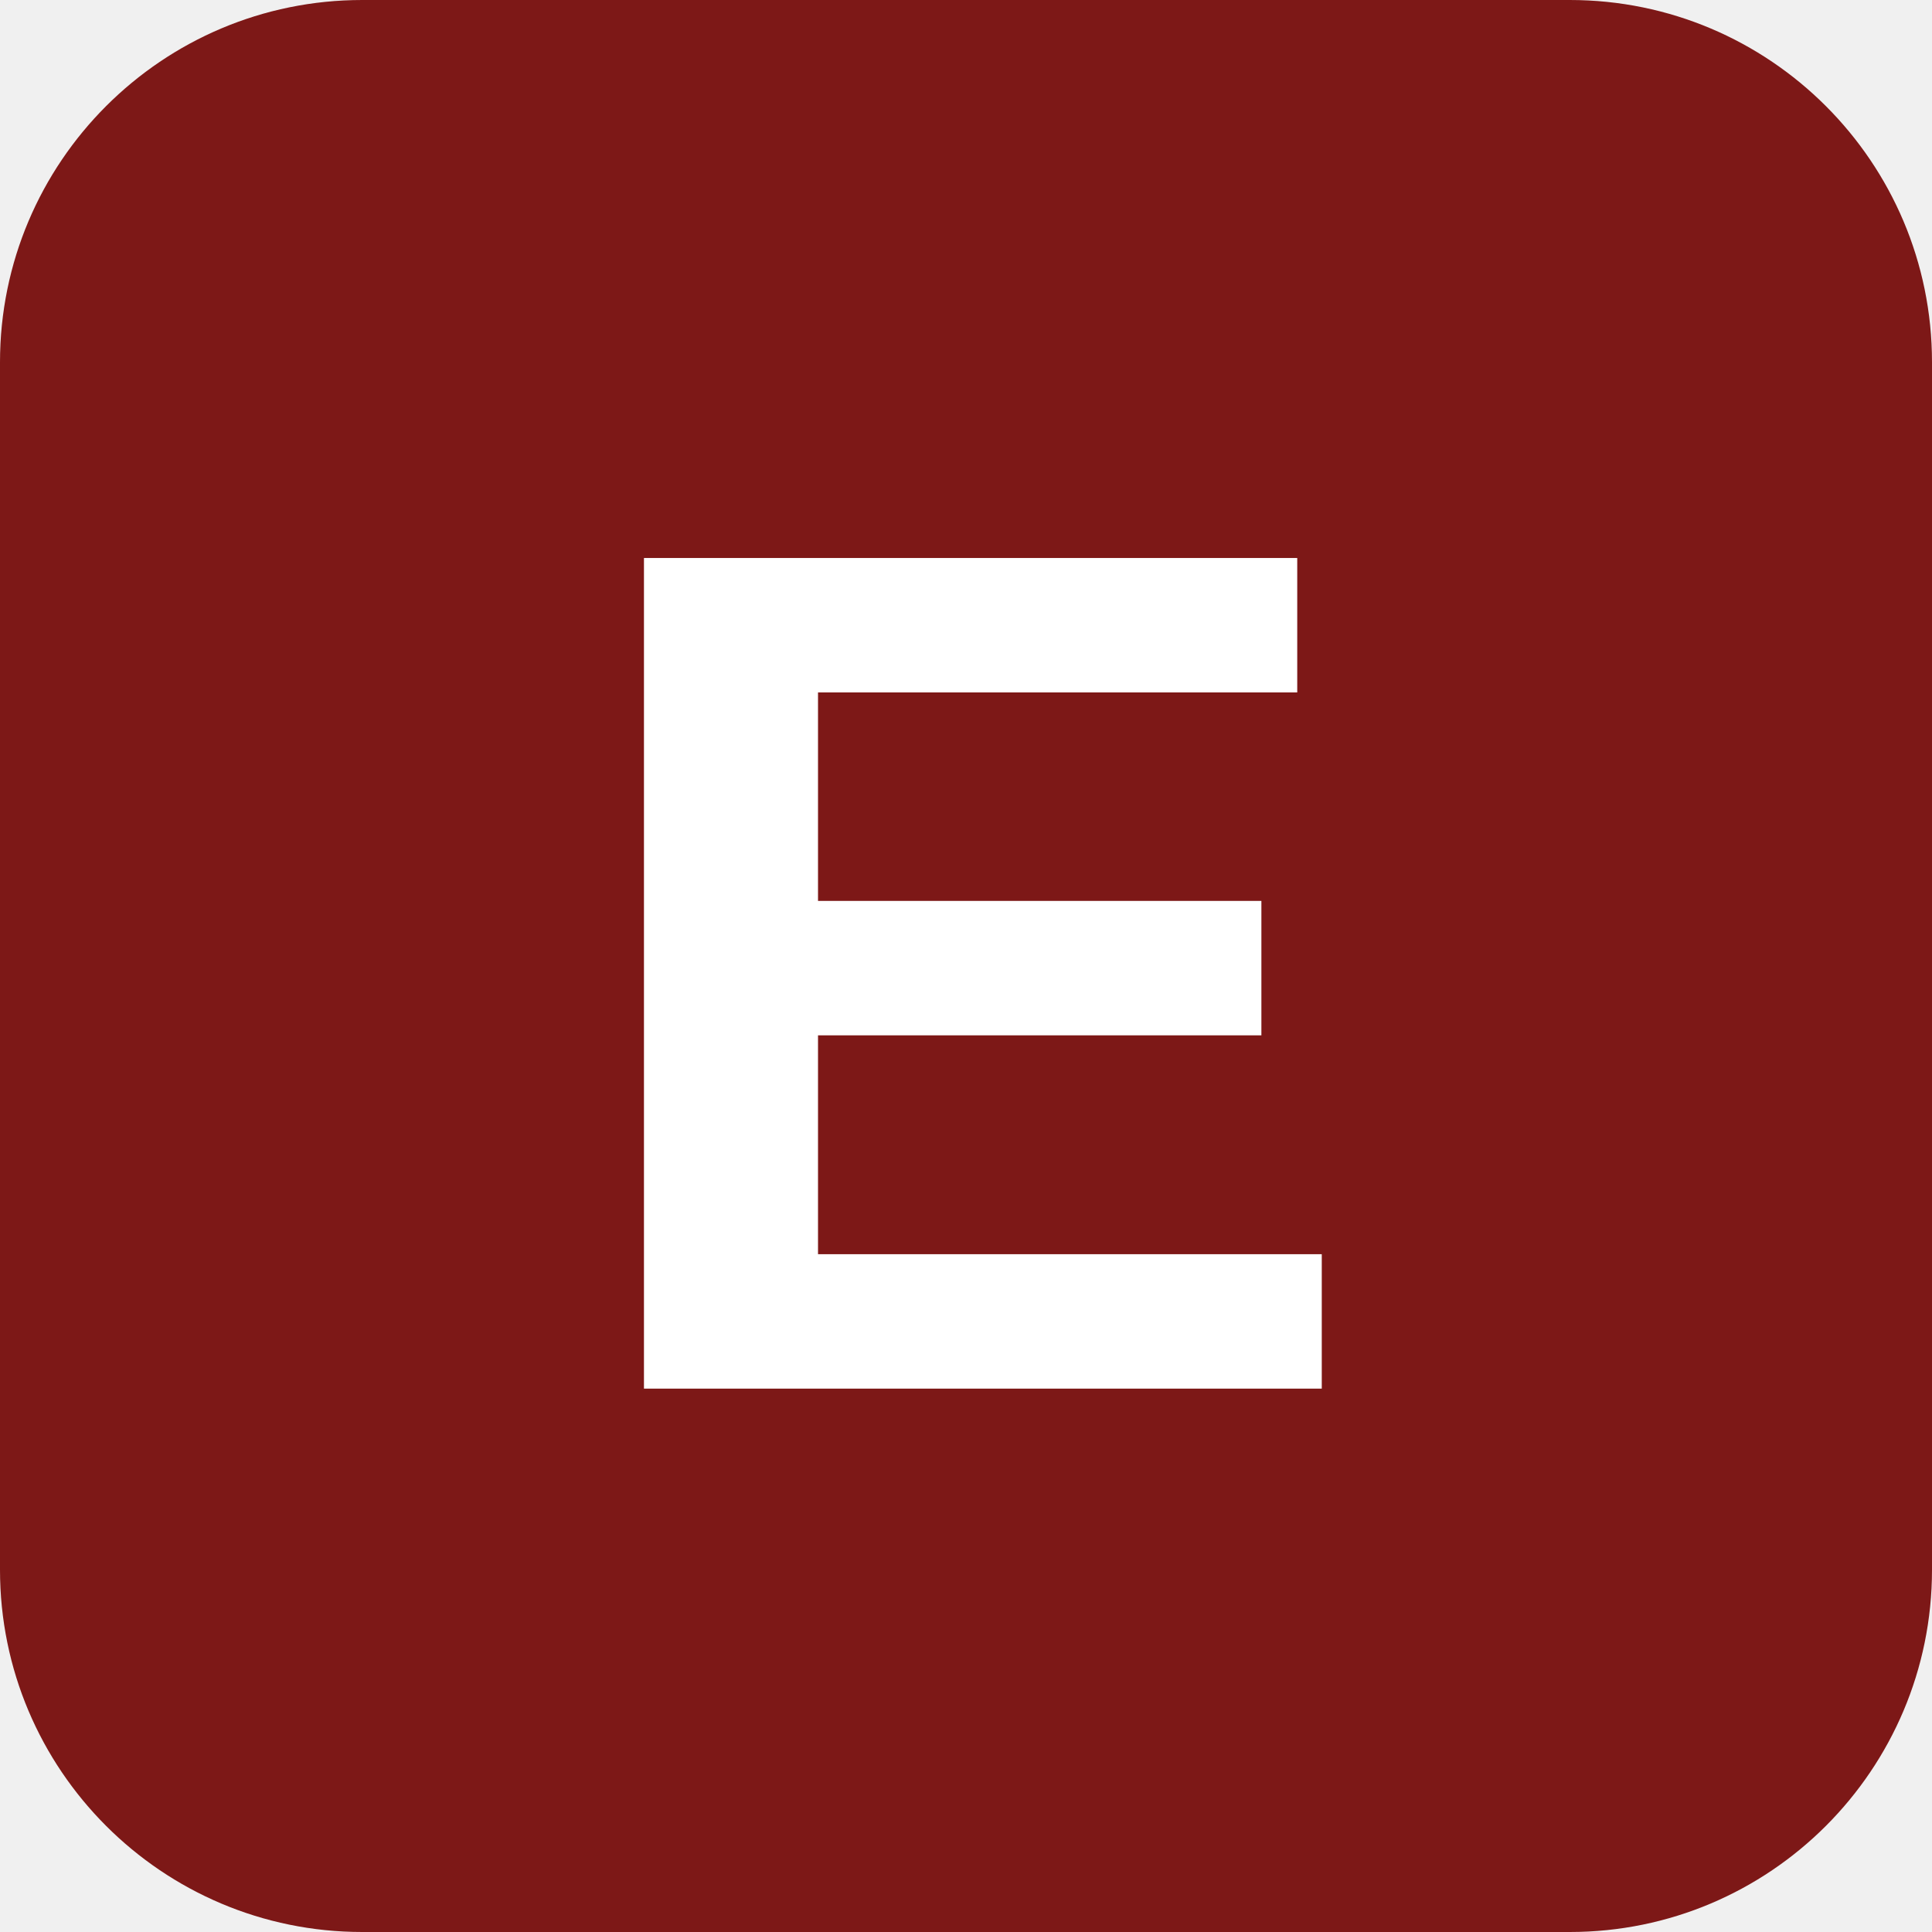
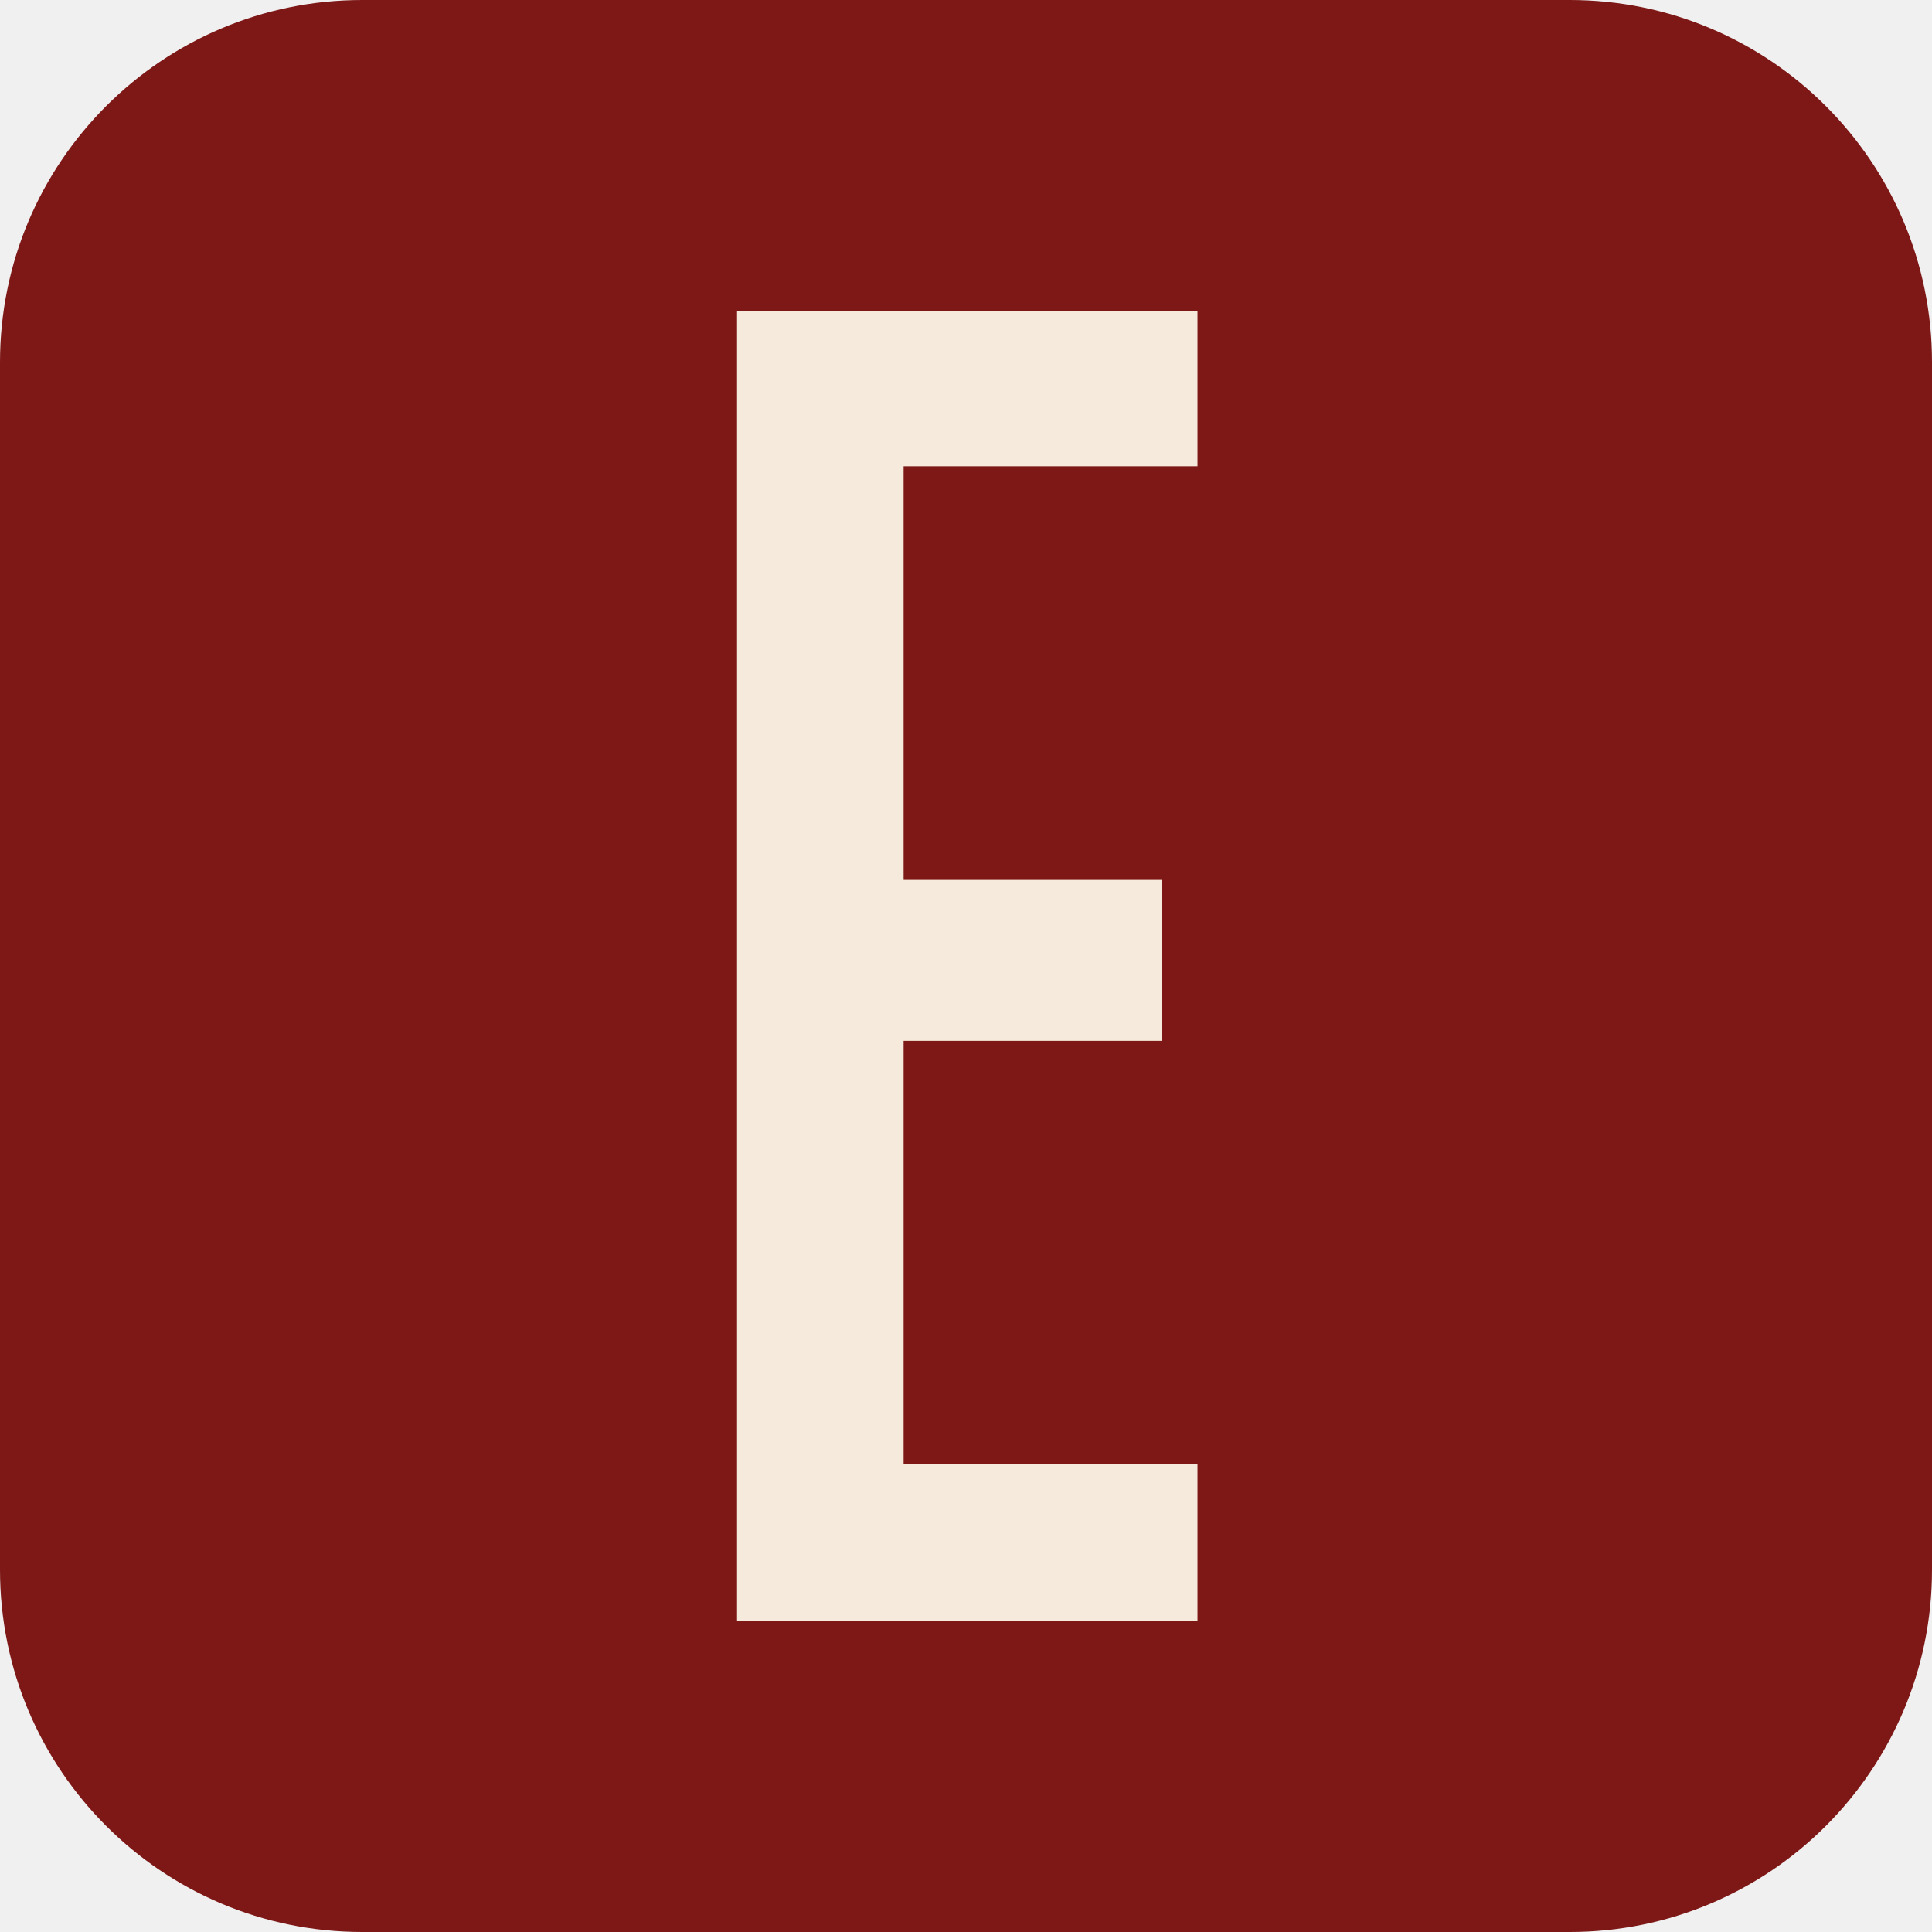
<svg xmlns="http://www.w3.org/2000/svg" viewBox="0 0 64 64">
  <rect width="64" height="64" rx="12" fill="#7d1817" />
-   <text x="32" y="46" text-anchor="middle" font-family="Arial Narrow, Arial, sans-serif" font-weight="700" font-size="40" fill="#fff">E</text>
+   <g transform="translate(20.2 53.7) scale(62)">
+     <path d="M0.314,-0L0.068,-0L0.068,-0.7L0.314,-0.7L0.314,-0.617L0.157,-0.617L0.157,-0.396L0.295,-0.396L0.295,-0.31L0.157,-0.31L0.157,-0.084L0.314,-0.084L0.314,-0Z" fill="#f5eadb" />
+   </g>
</svg>
